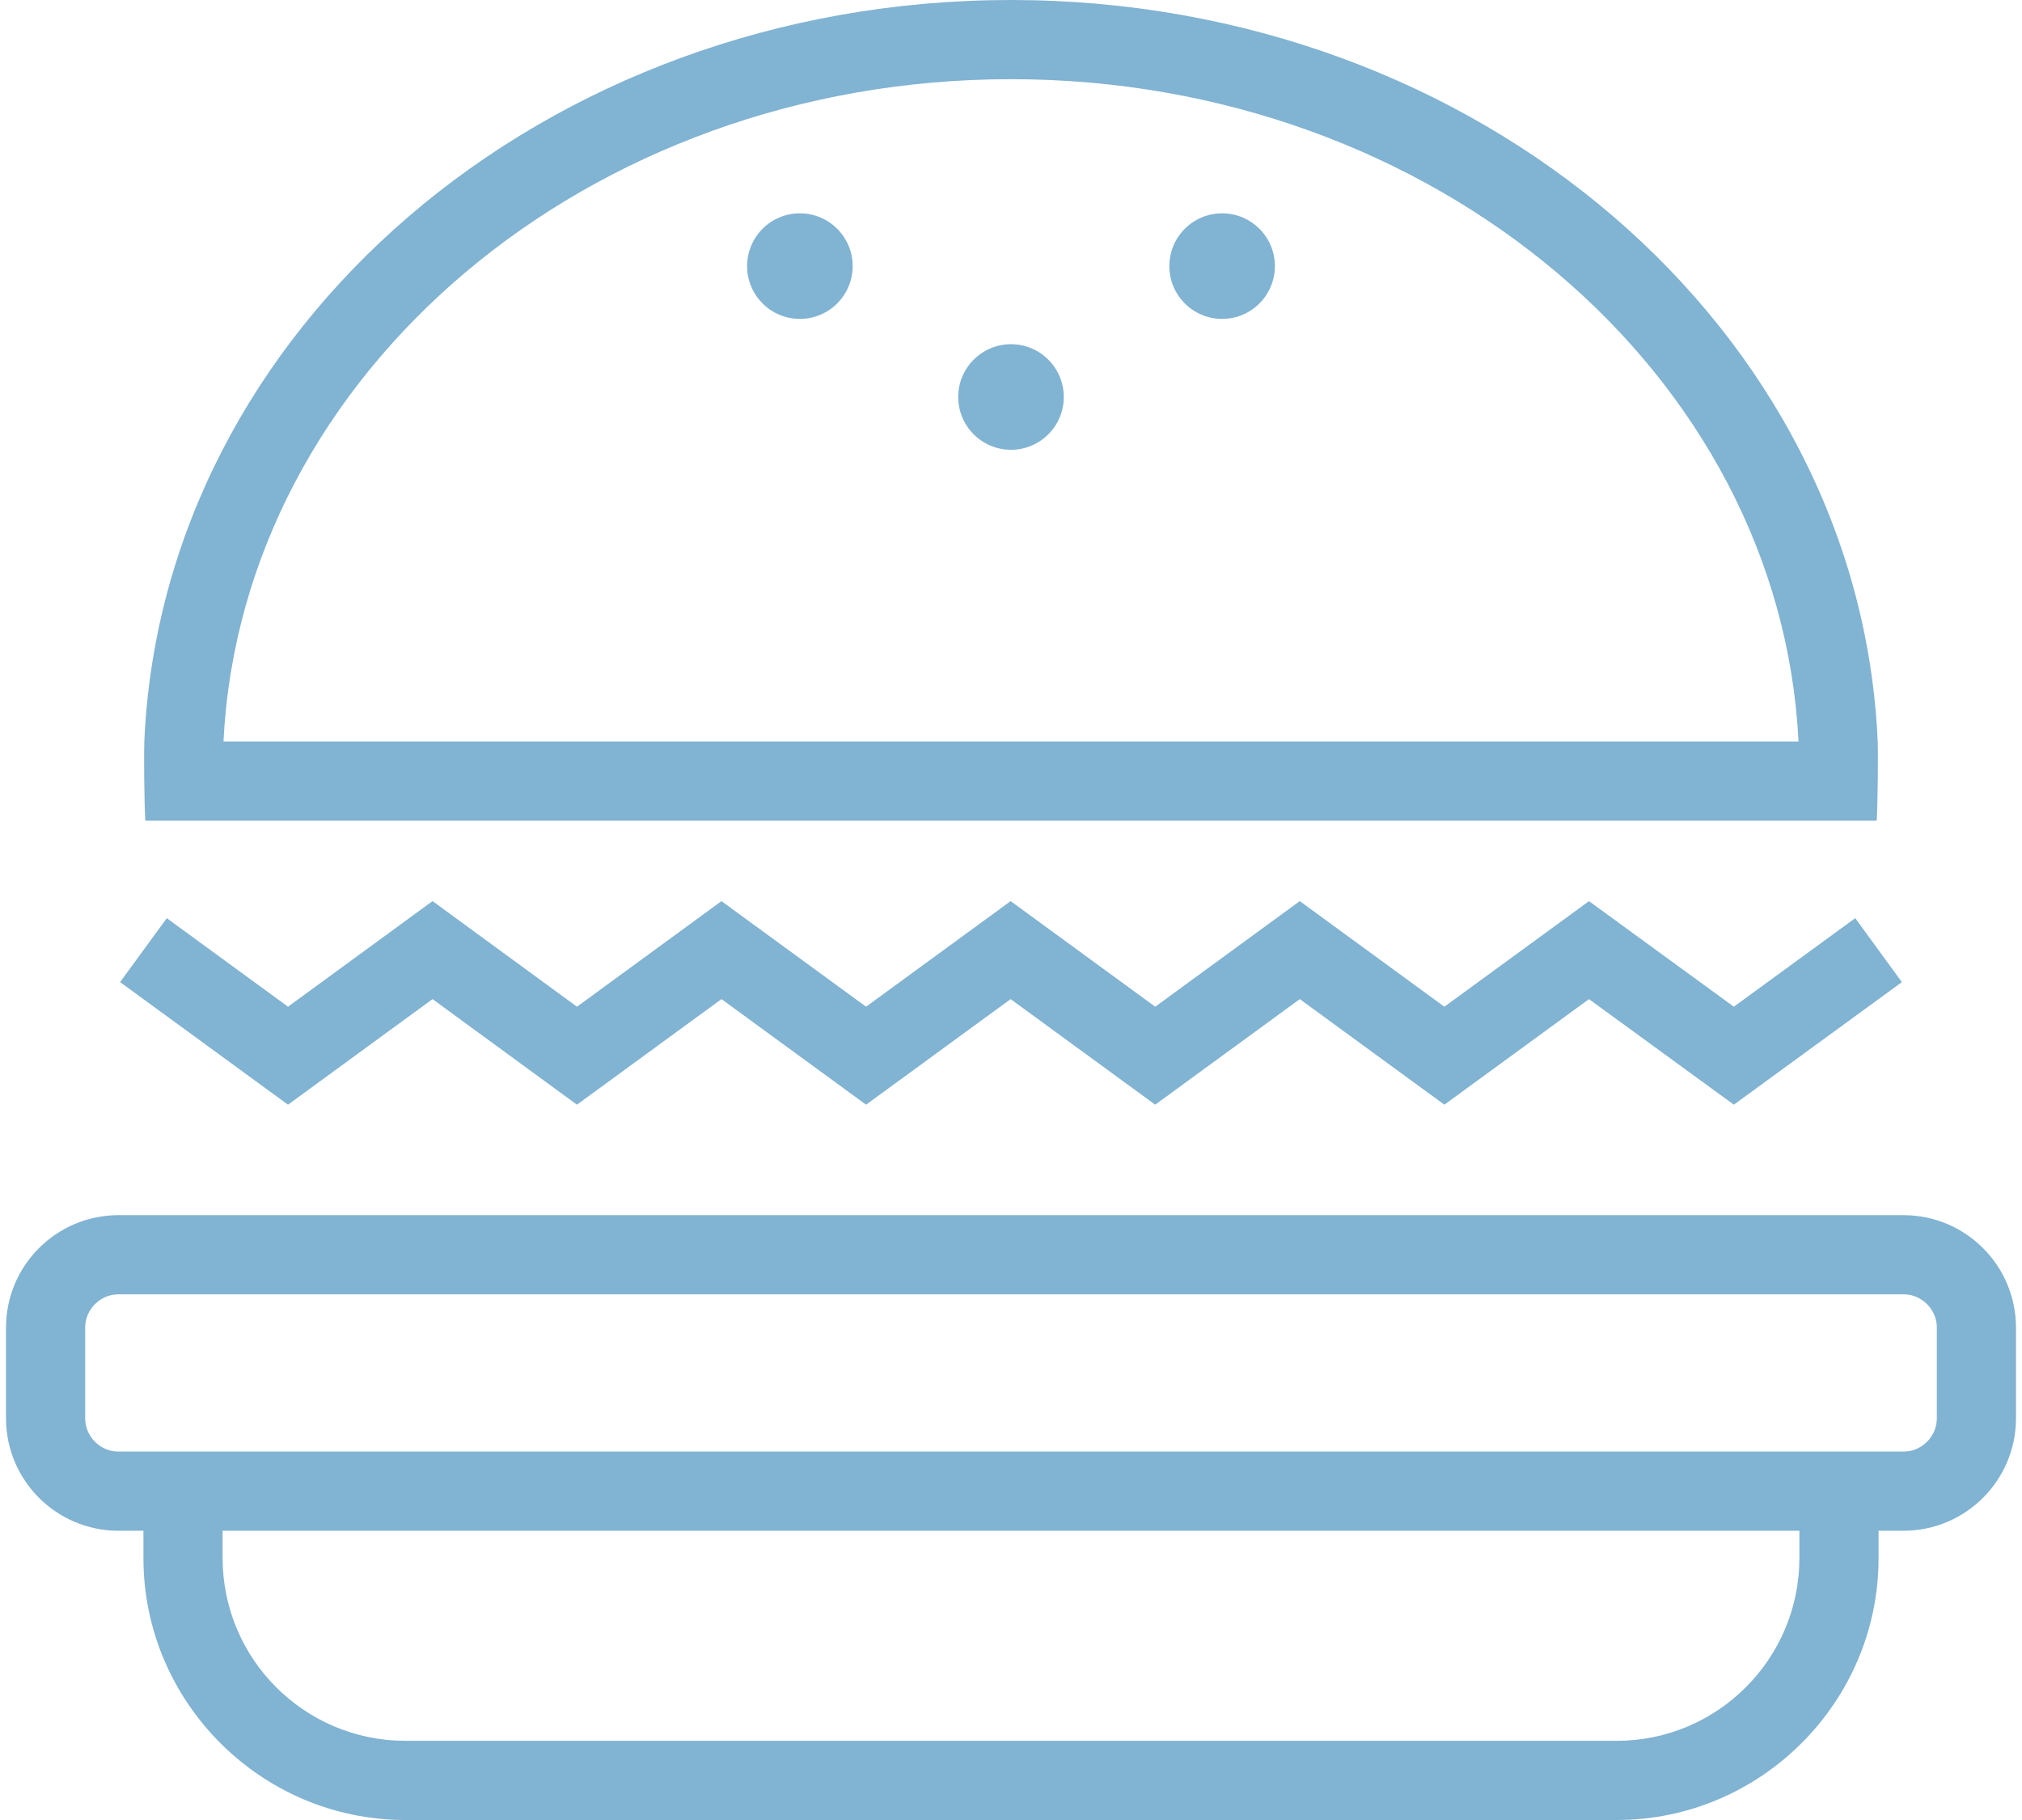
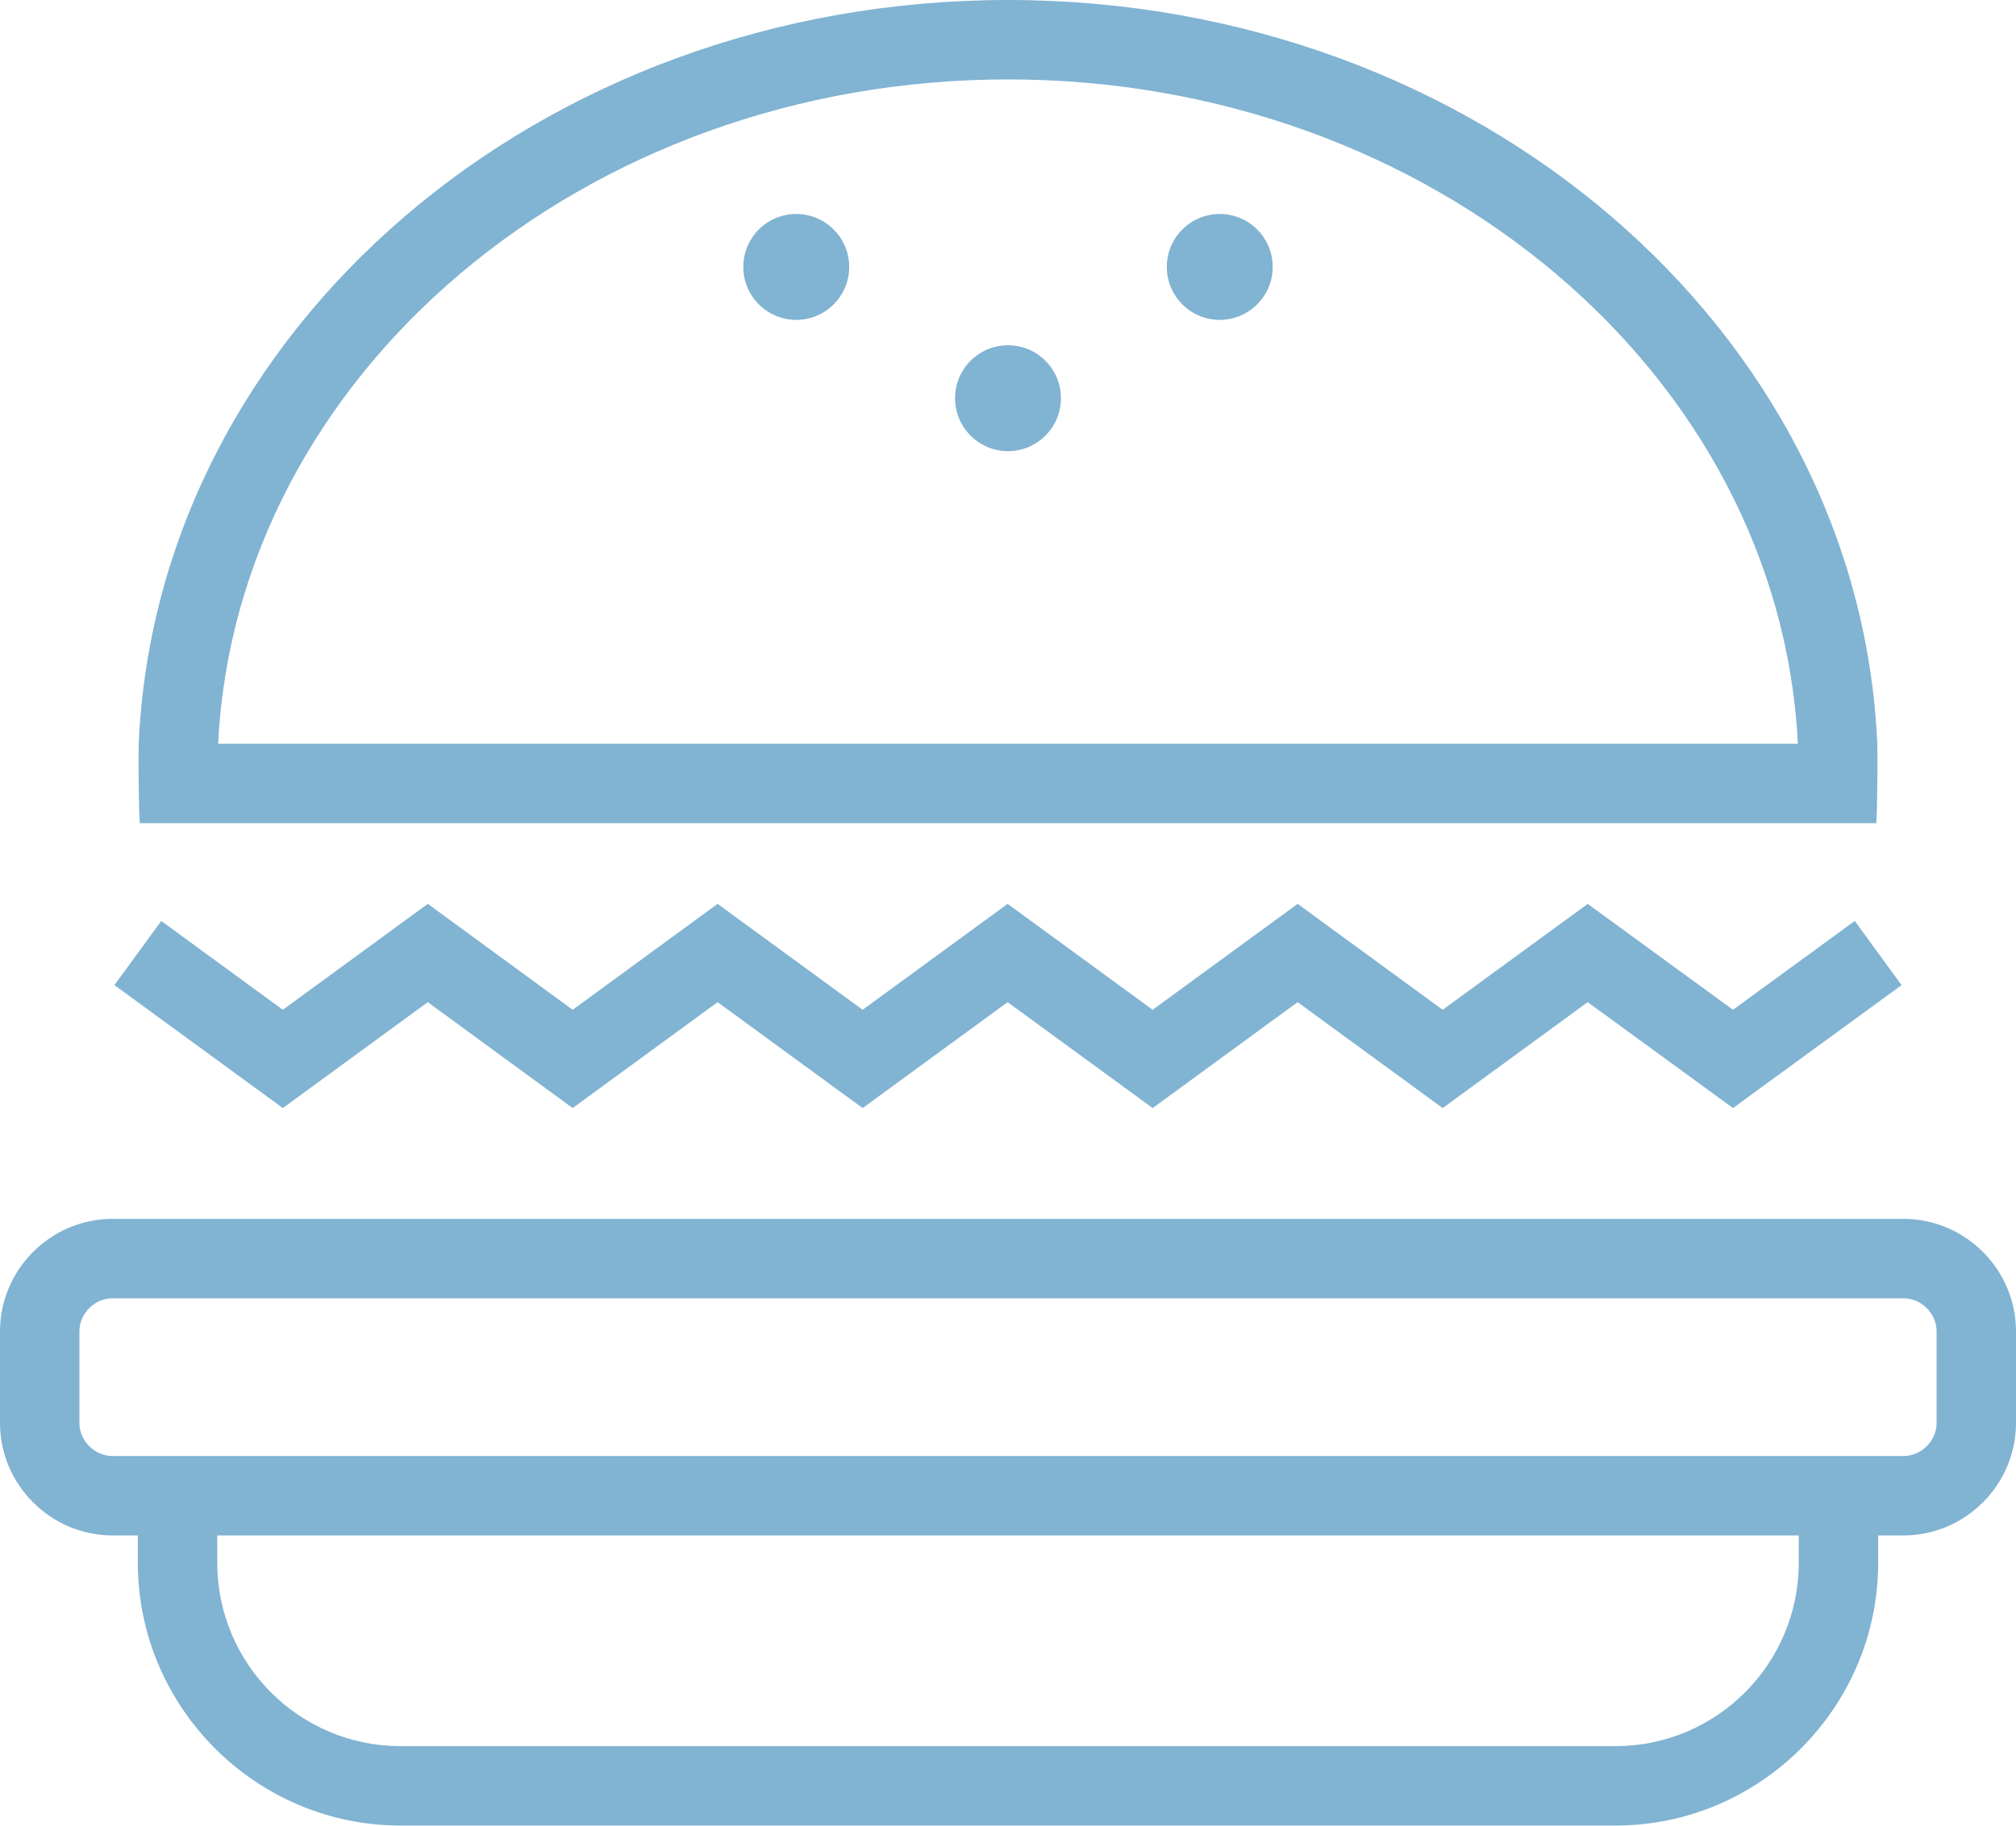
- <svg xmlns="http://www.w3.org/2000/svg" width="40" height="36" fill="#81b3d2" viewBox="0 0 76.166 68.959">
-   <path d="M71.914 46.042H4.252A4.265 4.265 0 0 0 0 50.294v3.454A4.265 4.265 0 0 0 4.252 58h.956v1.037c0 5.457 4.464 9.922 9.921 9.922h45.908c5.456 0 9.921-4.465 9.921-9.922V58h.956a4.265 4.265 0 0 0 4.252-4.252v-3.454a4.264 4.264 0 0 0-4.252-4.252zm-3.956 12.995c0 3.815-3.104 6.922-6.921 6.922H15.129a6.929 6.929 0 0 1-6.921-6.922V58h59.75v1.037zm5.208-5.289c0 .679-.573 1.252-1.252 1.252H4.252A1.268 1.268 0 0 1 3 53.748v-3.454c0-.679.573-1.252 1.252-1.252h67.662c.679 0 1.252.573 1.252 1.252v3.454zM16.162 37.856l5.473 4 5.477-4 5.479 4 5.478-4 5.479 4 5.478-4 5.479 4 5.48-4 5.489 4 6.368-4.644-1.768-2.424-4.6 3.356-5.489-4-5.48 4-5.479-4.001-5.478 4.001-5.479-4.001-5.478 4.001-5.479-4.001-5.476 4.001-5.473-4.002-5.477 4.002-4.593-3.355-1.77 2.422 6.363 4.645zM70.888 31.094c.041-.61.055-2.616.037-3C70.242 12.476 55.804 0 38.083 0 20.363 0 5.924 12.476 5.241 28.094c-.017.384-.004 2.389.039 3h65.608zM38.083 3c16.031 0 29.15 11.154 29.842 25.094H8.241C8.933 14.154 22.051 3 38.083 3z" />
-   <circle cx="38.083" cy="15.042" r="2" />
-   <circle cx="30.083" cy="10.083" r="2" />
-   <circle cx="46.083" cy="10.083" r="2" />
+ <svg xmlns="http://www.w3.org/2000/svg" version="1.1" id="Layer_1" x="0px" y="0px" width="76.166px" height="68.959px" fill="#81b3d2" viewBox="0 0 76.166 68.959" enable-background="new 0 0 76.166 68.959" xml:space="preserve">
+   <g>
+     <path d="M71.914,46.042H4.252C1.914,46.042,0,47.955,0,50.294v3.454C0,56.086,1.914,58,4.252,58h0.956v1.037 c0,5.457,4.464,9.922,9.921,9.922h45.908c5.456,0,9.921-4.465,9.921-9.922V58h0.956c2.339,0,4.252-1.914,4.252-4.252v-3.454 C76.166,47.955,74.253,46.042,71.914,46.042z M67.958,59.037c0,3.815-3.104,6.922-6.921,6.922H15.129 c-3.816,0-6.921-3.104-6.921-6.922V58h59.75V59.037z M73.166,53.748c0,0.679-0.573,1.252-1.252,1.252H4.252 C3.573,55,3,54.427,3,53.748v-3.454c0-0.679,0.573-1.252,1.252-1.252h67.662c0.679,0,1.252,0.573,1.252,1.252V53.748z" />
+     <polygon points="16.162,37.856 21.635,41.856 27.112,37.856 32.591,41.856 38.069,37.856 43.548,41.856 49.026,37.856 54.505,41.856 59.985,37.856 65.474,41.856 71.842,37.212 70.074,34.788 65.474,38.144 59.985,34.144 54.505,38.144 49.026,34.143 43.548,38.144 38.069,34.143 32.591,38.144 27.112,34.143 21.636,38.144 16.163,34.142 10.686,38.144 6.093,34.789 4.323,37.211 10.686,41.856  " />
+     <path d="M70.888,31.094c0.041-0.61,0.055-2.616,0.037-3C70.242,12.476,55.804,0,38.083,0C20.363,0,5.924,12.476,5.241,28.094 c-0.017,0.384-0.004,2.389,0.039,3H70.888z M38.083,3c16.031,0,29.15,11.154,29.842,25.094H8.241C8.933,14.154,22.051,3,38.083,3z" />
+     <circle cx="38.083" cy="15.042" r="2" />
+     <circle cx="30.083" cy="10.083" r="2" />
+     <circle cx="46.083" cy="10.083" r="2" />
+   </g>
</svg>
